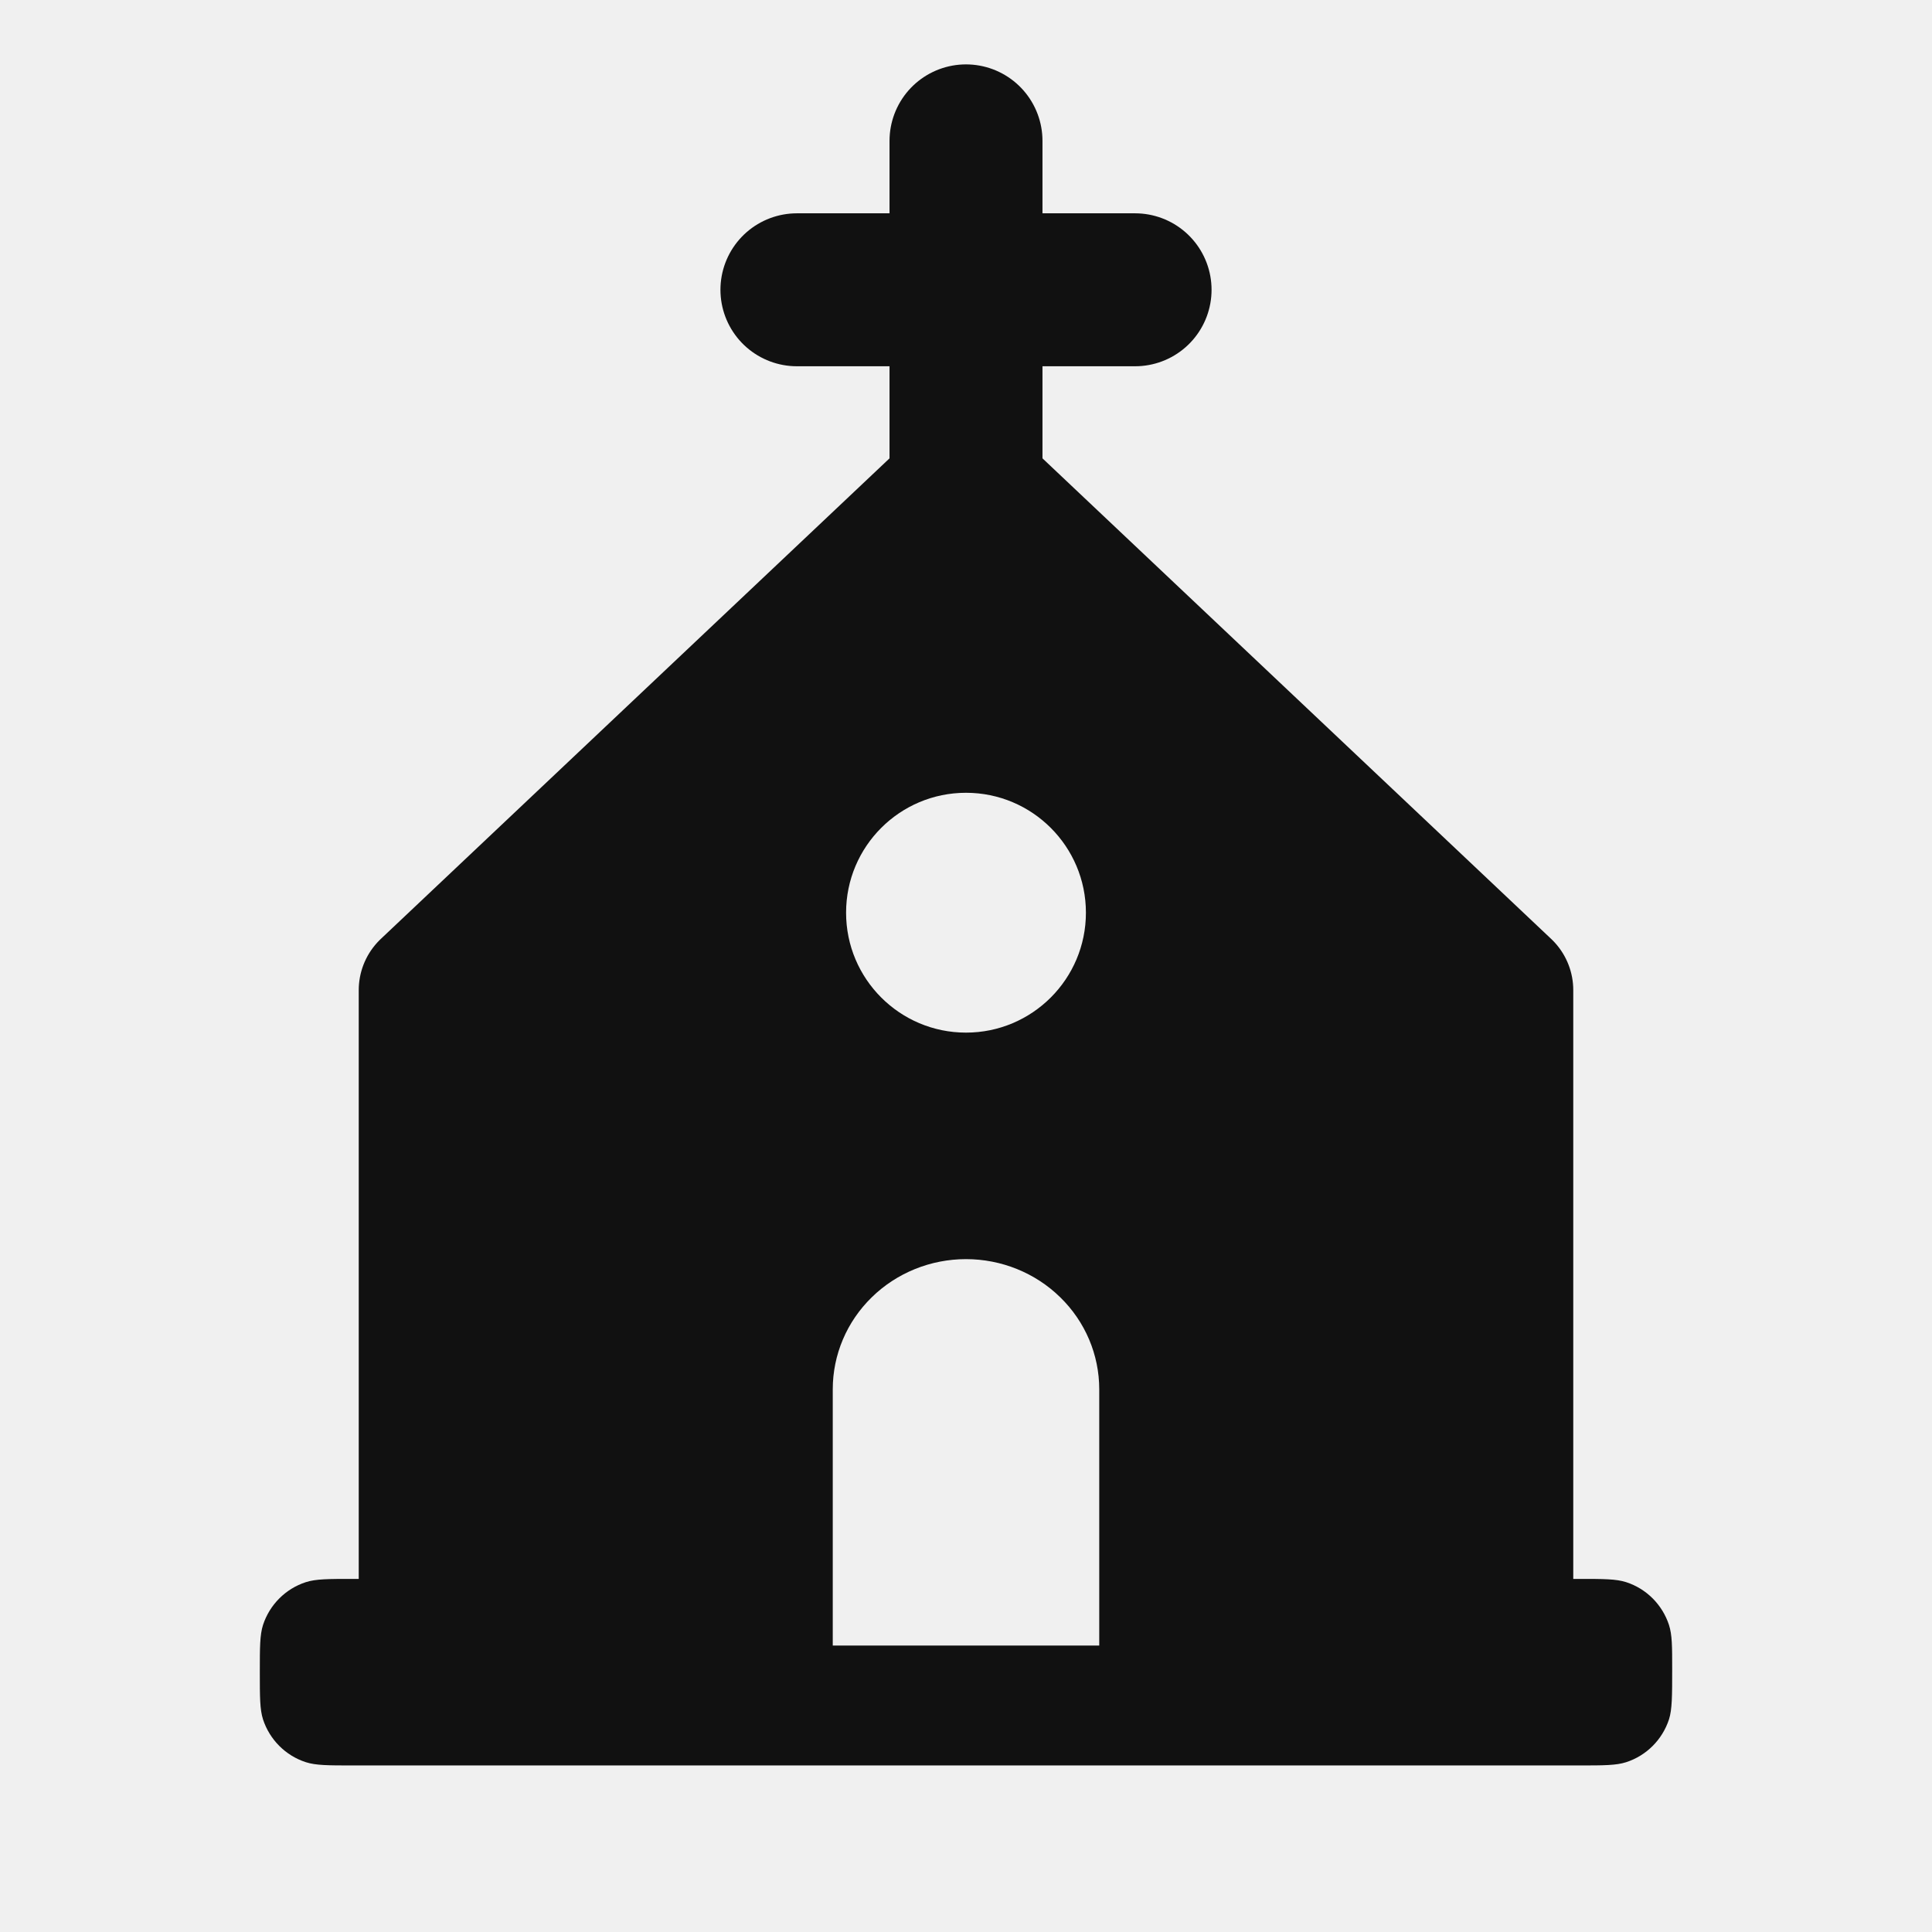
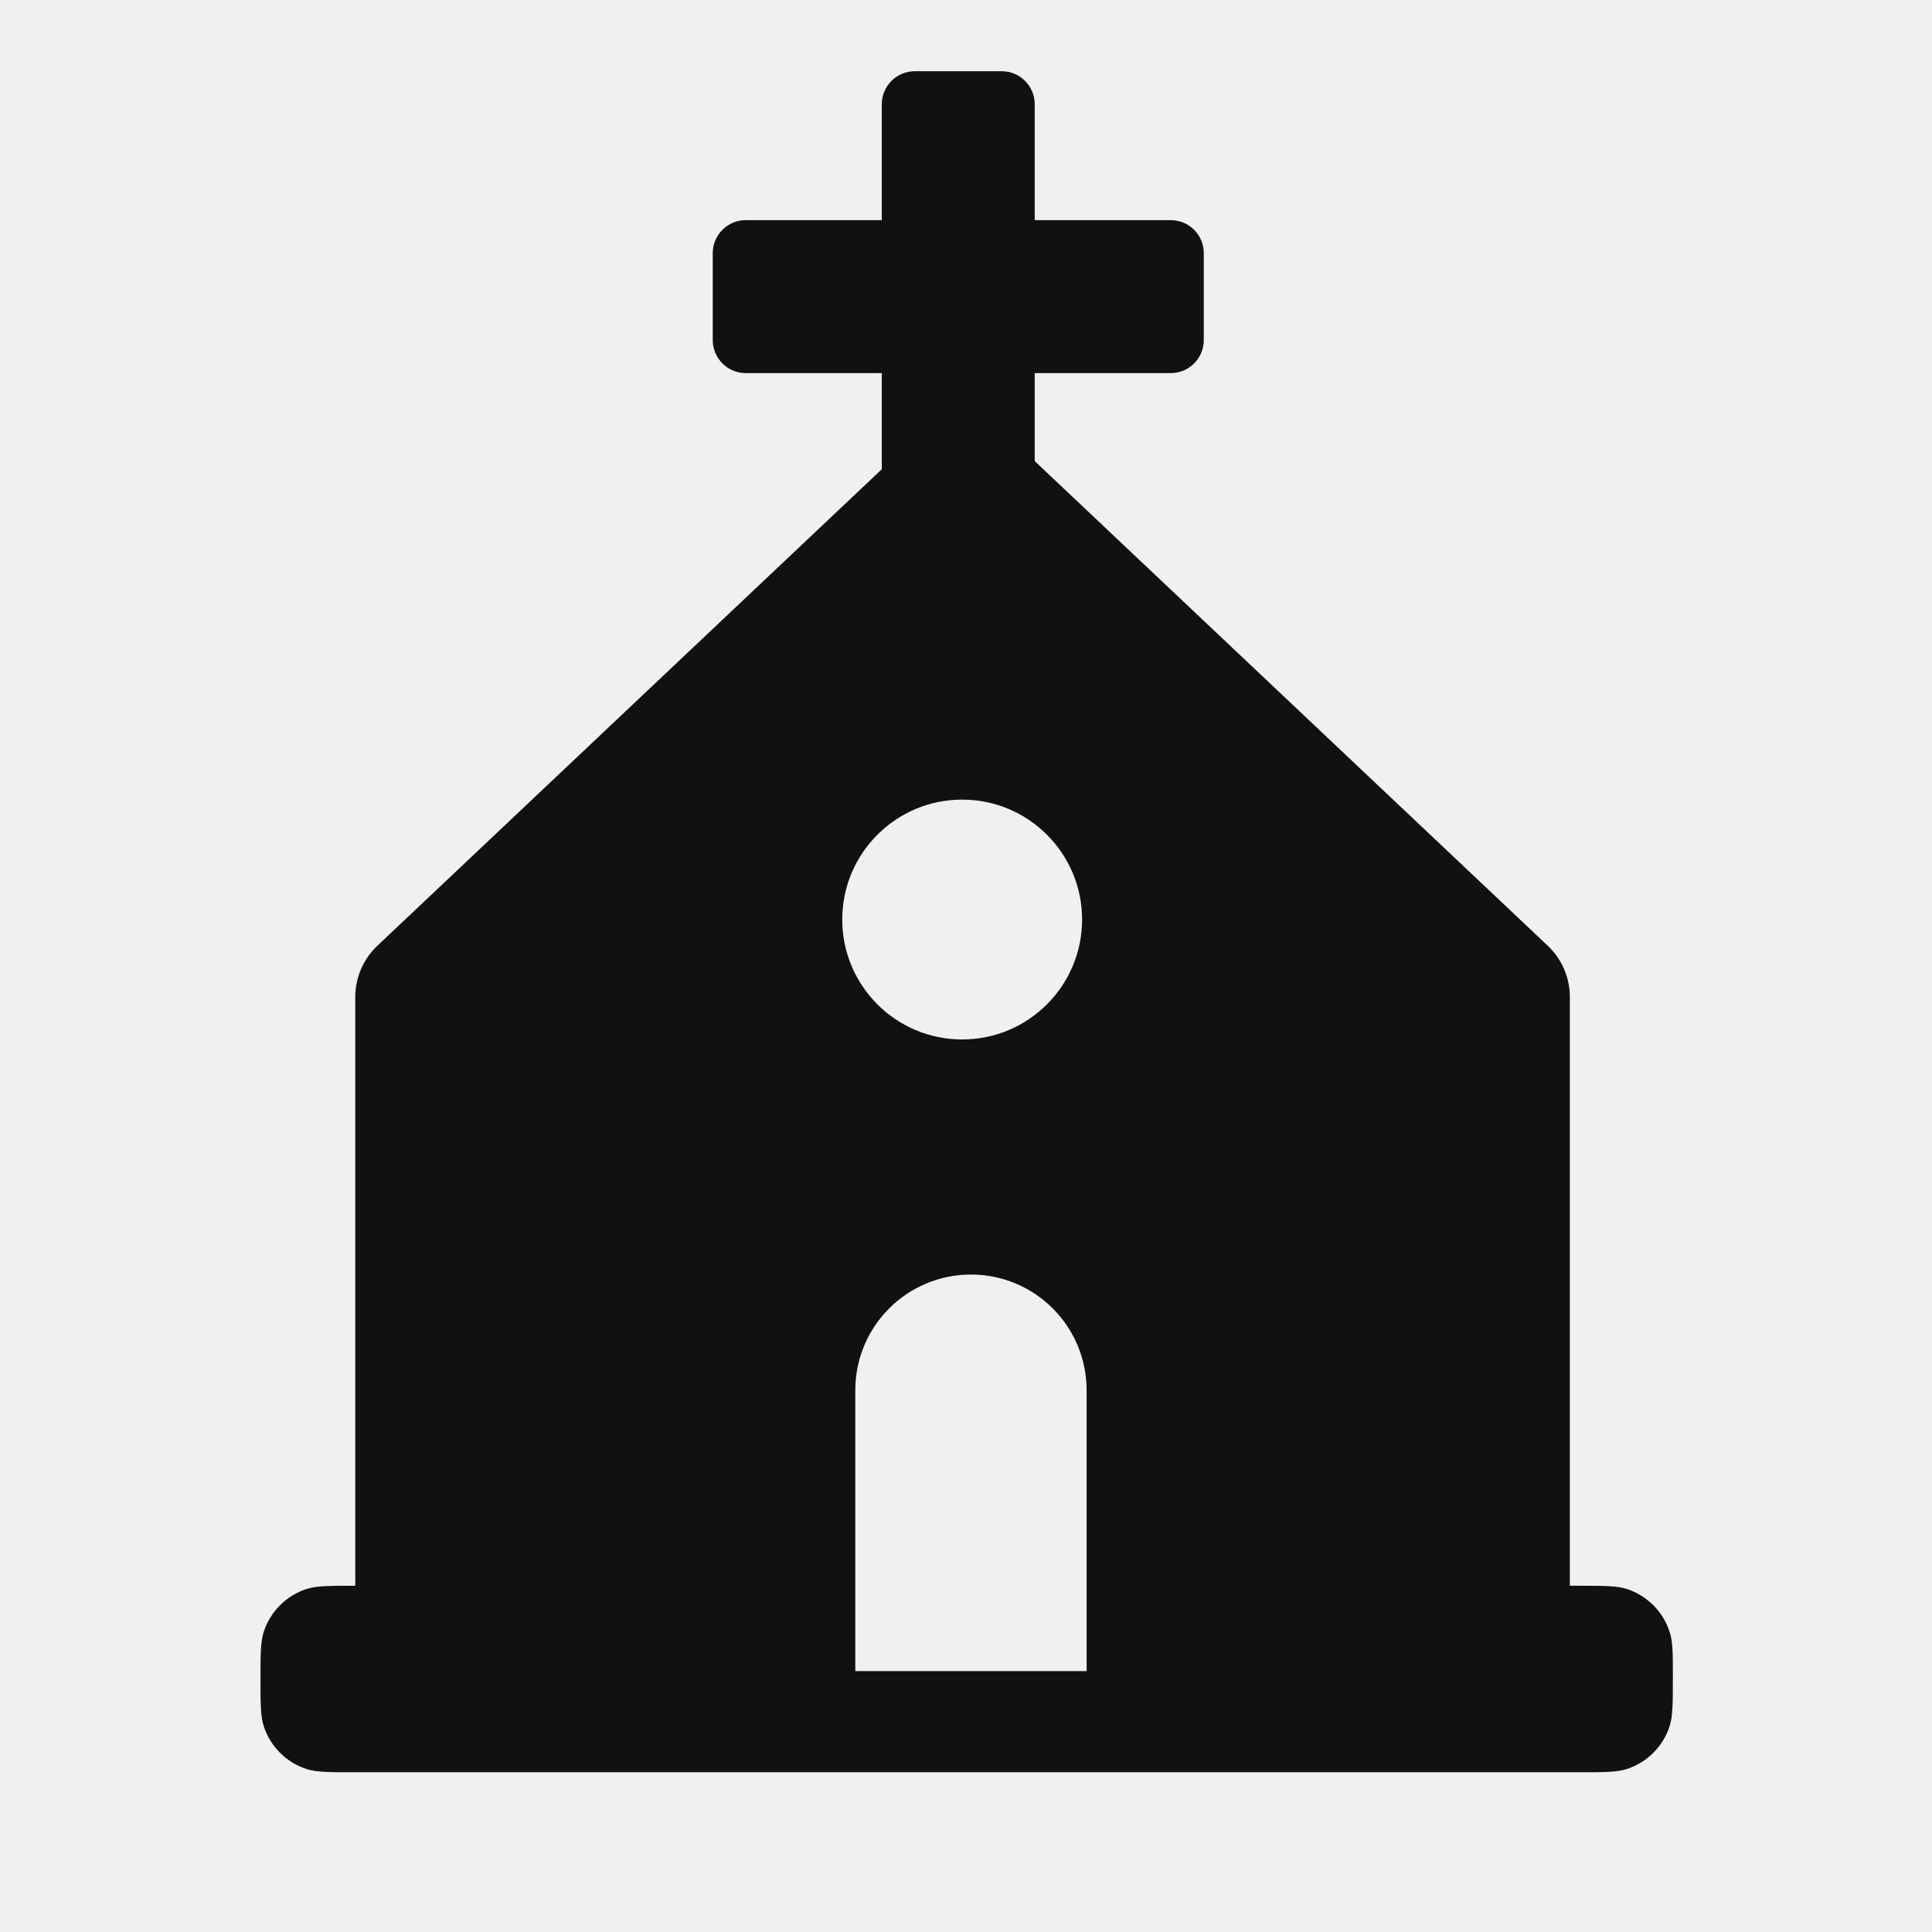
<svg xmlns="http://www.w3.org/2000/svg" width="48" height="48" viewBox="0 0 48 48" fill="none">
-   <g transform="translate(24 0) scale(0.331034) translate(-1432.50 -73.5)">
-     <mask id="histoire-m0" style="mask-type:luminance" maskUnits="userSpaceOnUse" x="1360" y="73" width="145" height="146">
-       <path d="M1505 73.5H1360V218.5H1505V73.5Z" fill="white" />
-       <path d="M1422.5 197V177.768C1422.5 175.178 1423.55 172.693 1425.43 170.861C1427.3 169.029 1429.85 168 1432.5 168C1435.15 168 1437.7 169.029 1439.57 170.861C1441.45 172.693 1442.5 175.178 1442.5 177.768V197H1422.5Z" fill="black" />
-       <path d="M1432.5 151C1437.47 151 1441.5 146.971 1441.5 142C1441.5 137.029 1437.47 133 1432.5 133C1427.53 133 1423.5 137.029 1423.5 142C1423.5 146.971 1427.53 151 1432.5 151Z" fill="black" />
+   <defs>
+     <mask id="ko-histoire" maskUnits="userSpaceOnUse" x="-8" y="-8" width="64" height="64">
+       <rect x="-8" y="-8" width="64" height="64" fill="white" />
+       <g transform="translate(24 0) scale(0.82099) translate(-577.35 -29.43)">
+         <path d="M574 71.5C574 69.567 575.567 68 577.5 68C579.433 68 581 69.567 581 71.5V80H574V71.5Z" fill="black" />
+       </g>
    </mask>
-     <g mask="url(#histoire-m0)">
-       <path d="M1392.21 200.375V147.812L1432.5 109.75L1472.79 147.812V200.375H1392.21Z" fill="#111111" stroke-width="10.573" stroke-linecap="round" stroke-linejoin="round" stroke="#111111" />
-       <path d="M1432.5 111.26V84.072M1419.81 95.249H1445.19" stroke-width="11.479" stroke-linecap="round" stroke-linejoin="round" stroke="#111111" />
-       <path d="M1478.5 192H1386.5C1384.64 192 1383.71 192 1382.95 192.245C1381.43 192.739 1380.24 193.933 1379.74 195.455C1379.5 196.208 1379.5 197.139 1379.5 199C1379.5 200.861 1379.5 201.792 1379.74 202.545C1380.24 204.067 1381.43 205.261 1382.95 205.755C1383.71 206 1384.64 206 1386.5 206H1478.5C1480.36 206 1481.29 206 1482.05 205.755C1483.57 205.261 1484.76 204.067 1485.26 202.545C1485.5 201.792 1485.5 200.774 1485.5 198.739C1485.5 197.052 1485.5 196.208 1485.26 195.455C1484.76 193.933 1483.57 192.739 1482.05 192.245C1481.29 192 1480.36 192 1478.5 192Z" fill="#111111" />
+   </defs>
+   <g mask="url(#ko-histoire)">
+     <g transform="translate(24 0) scale(0.82099) translate(-577.35 -29.43)">
+       <mask id="histoire-m0" style="mask-type:luminance" maskUnits="userSpaceOnUse" x="548" y="29" width="59" height="60">
+         <path d="M606.466 29.636H548V88.103H606.466V29.636Z" fill="white" />
+         <path d="M577.234 60.886C579.239 60.886 580.863 59.261 580.863 57.257C580.863 55.253 579.239 53.628 577.234 53.628C575.23 53.628 573.605 55.253 573.605 57.257C573.605 59.261 575.23 60.886 577.234 60.886Z" fill="black" />
+       </mask>
+       <g mask="url(#histoire-m0)">
+         <path d="M561 80.794V59.6L577.246 44.253L593.492 59.6V80.794H561Z" fill="#111111" stroke-width="4.263" stroke-linecap="round" stroke-linejoin="round" stroke="#111111" />
+         <path d="M574.802 40.721H570.686C570.133 40.721 569.686 40.273 569.686 39.721V37.092C569.686 36.539 570.133 36.092 570.686 36.092H574.802V32.585C574.802 32.033 575.249 31.585 575.802 31.585H578.43C578.982 31.585 579.43 32.033 579.43 32.585V36.092H583.546C584.098 36.092 584.546 36.539 584.546 37.092V39.721C584.546 40.273 584.098 40.721 583.546 40.721H579.43V47.176H574.802V40.721Z" fill="#111111" />
+         <path d="M595.918 77.418H558.823C558.072 77.418 557.697 77.418 557.393 77.516C556.779 77.716 556.298 78.197 556.099 78.811C556 79.114 556 79.49 556 80.24C556 80.99 556 81.366 556.099 81.669C556.298 82.283 556.779 82.764 557.393 82.964C557.697 83.062 558.072 83.062 558.823 83.062H595.918C596.669 83.062 597.044 83.062 597.348 82.964C597.962 82.764 598.443 82.283 598.642 81.669C598.741 81.366 598.741 80.955 598.741 80.135C598.741 79.454 598.741 79.114 598.642 78.811C598.443 78.197 597.962 77.716 597.348 77.516C597.044 77.418 596.669 77.418 595.918 77.418Z" fill="#111111" />
+       </g>
    </g>
  </g>
</svg>
